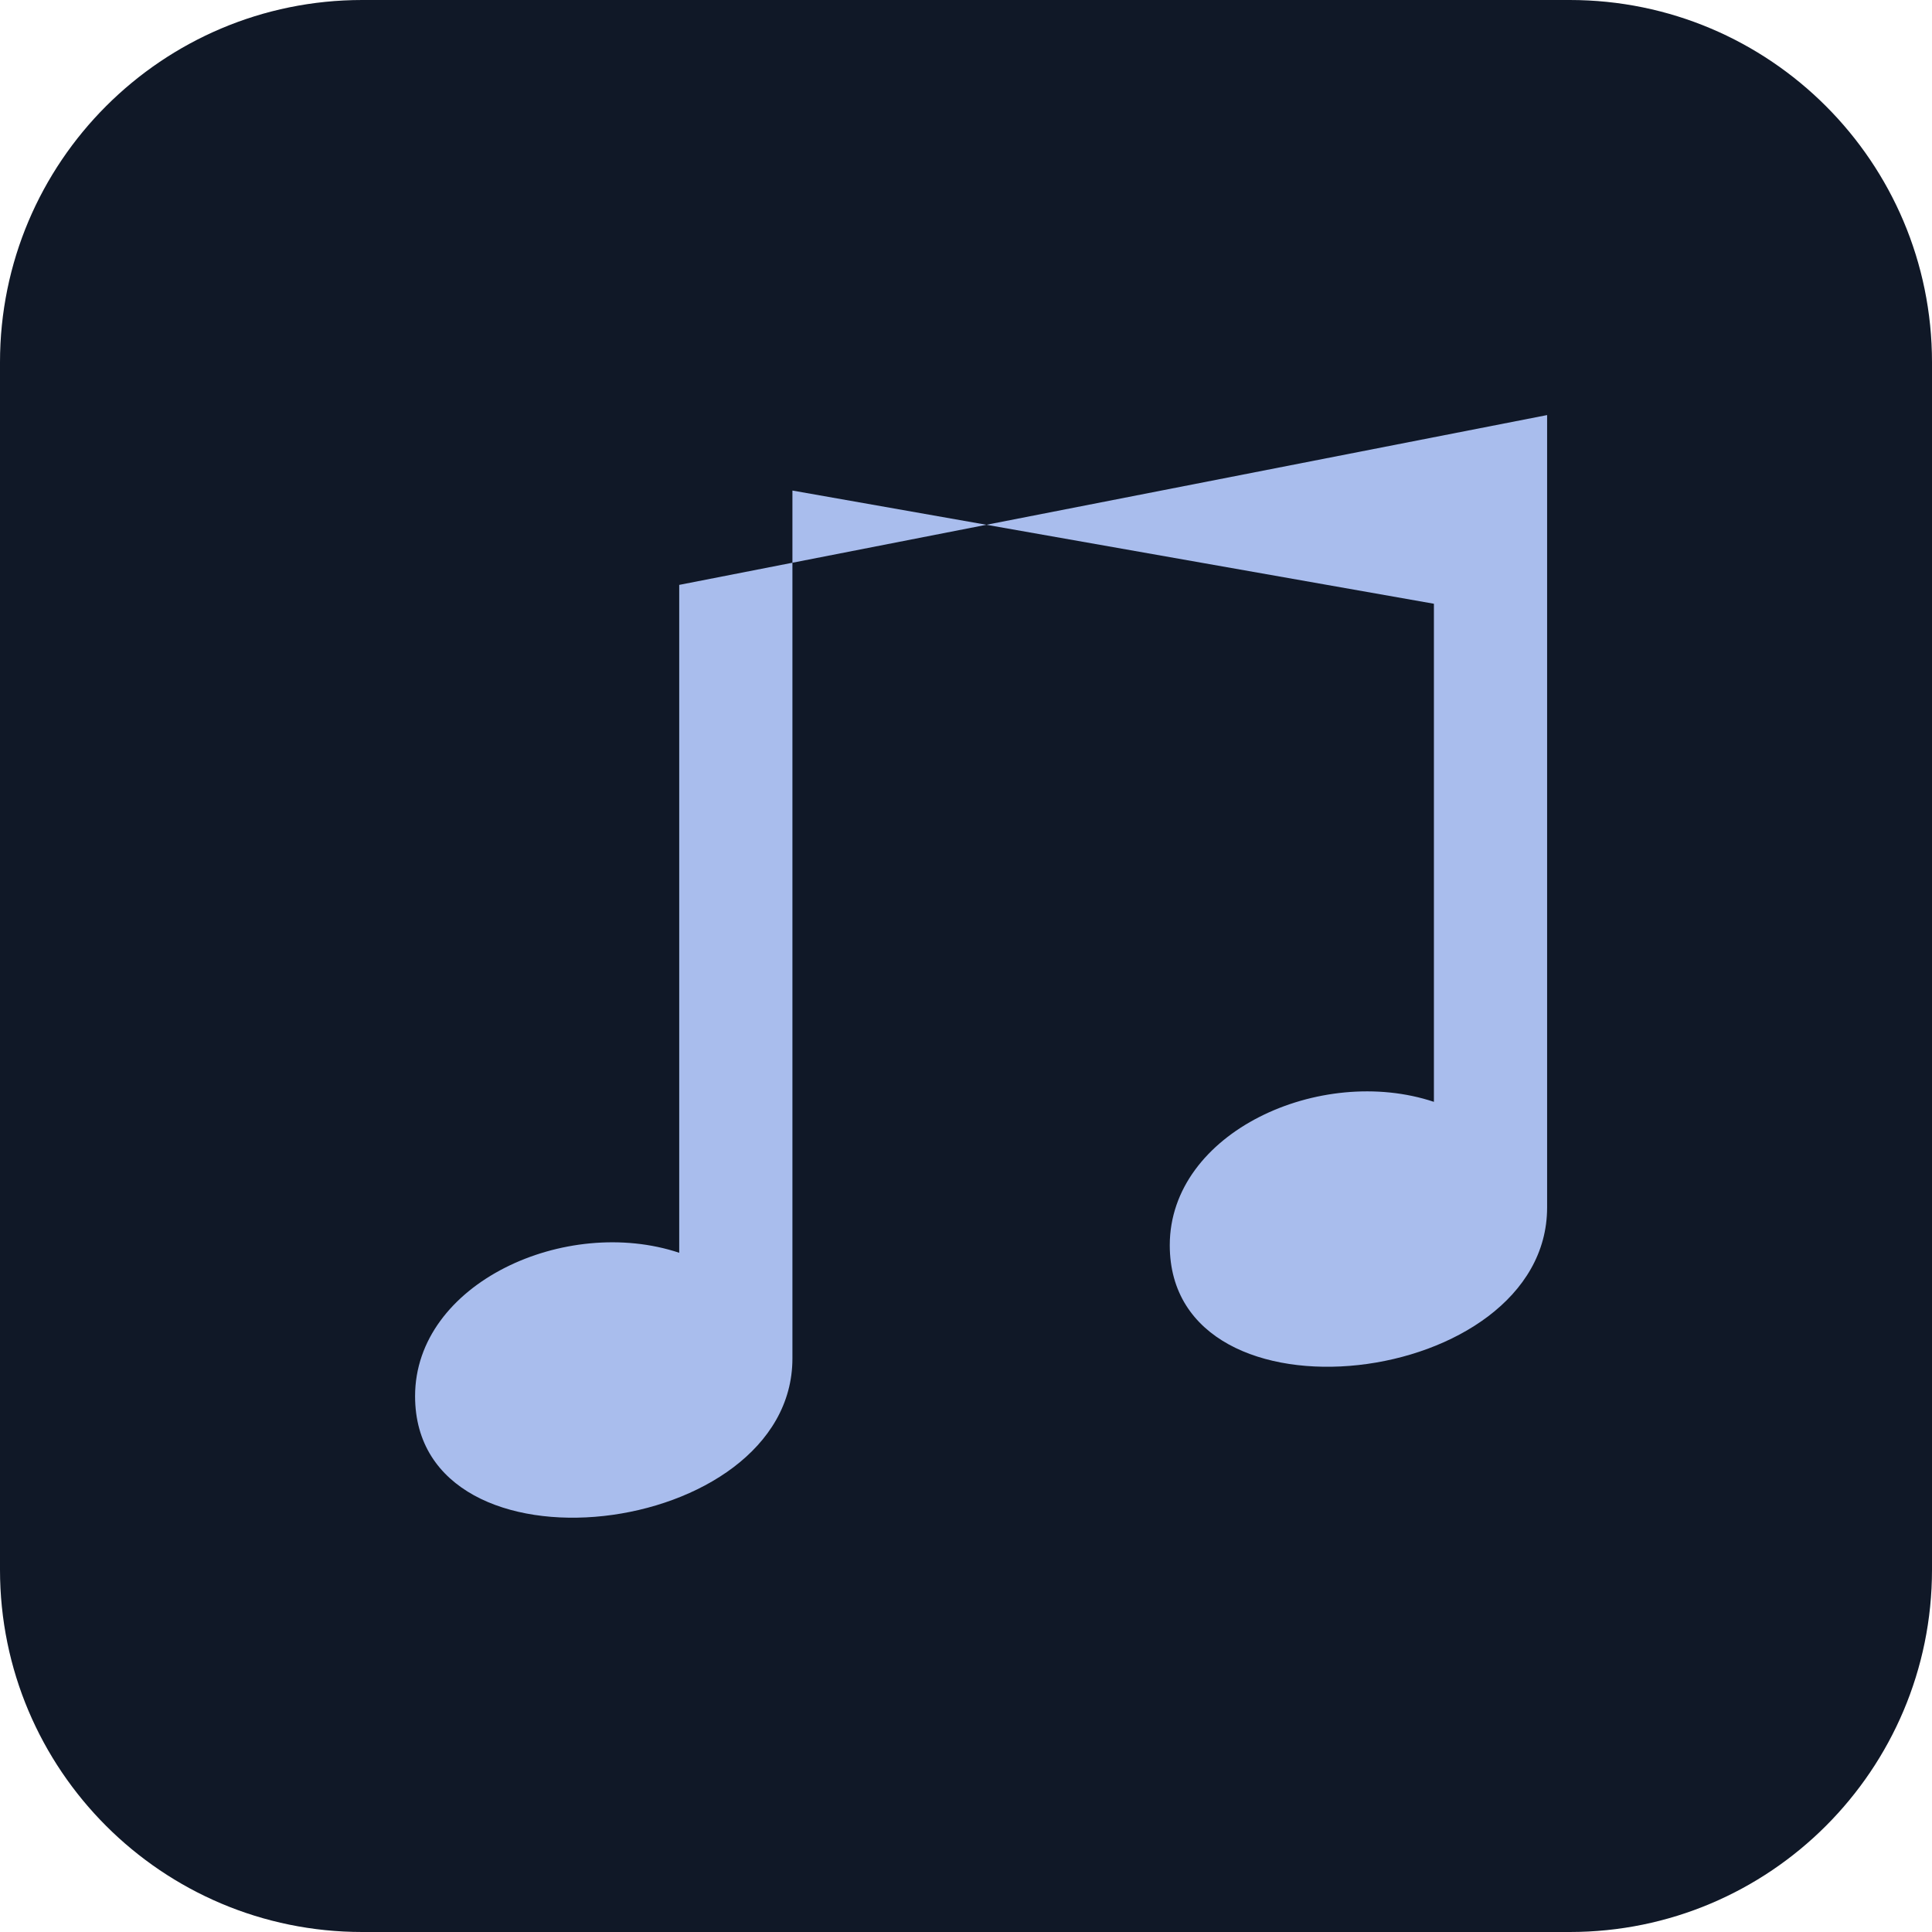
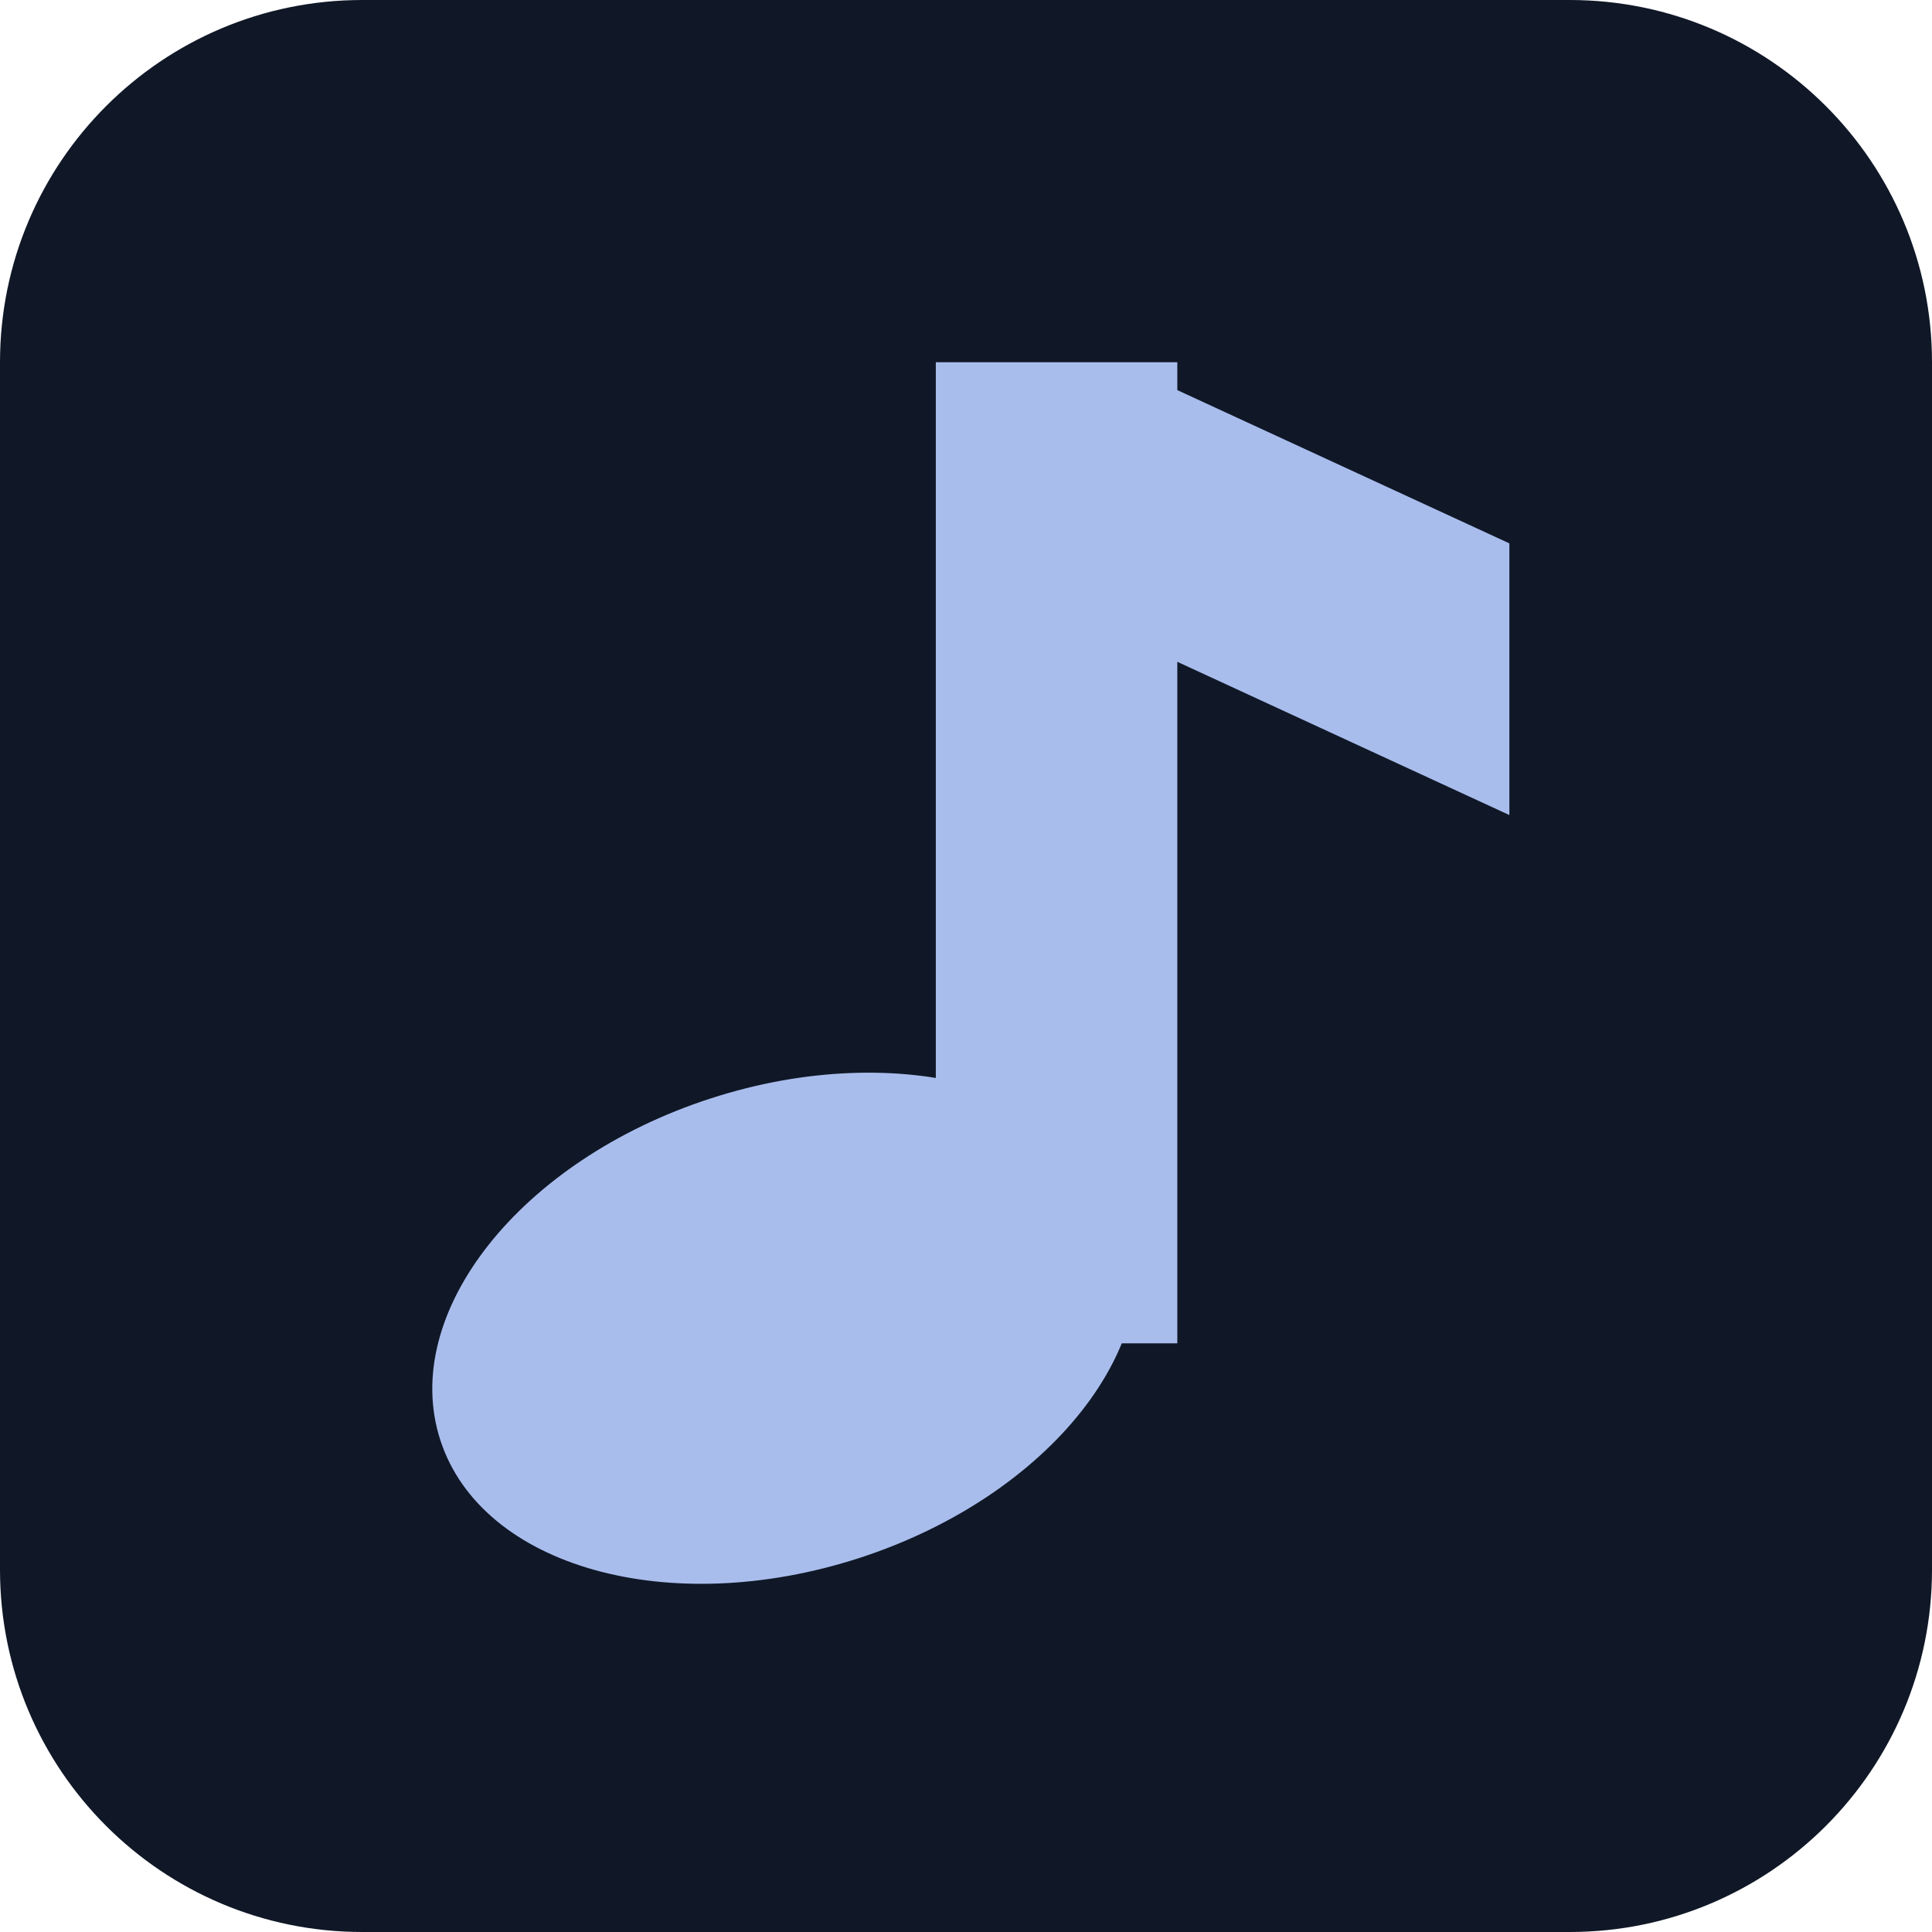
<svg xmlns="http://www.w3.org/2000/svg" width="512" height="512" viewBox="0 0 512 512">
-   <rect width="512" height="512" rx="96" fill="#101827" />
-   <path d="M210 130v230c0 48-100 60-100 10 0-30 40-48 70-38V155l230-45v210c0 48-100 60-100 10 0-30 40-48 70-38V160z" fill="#a9bded" />
+   <style>@media (prefers-color-scheme: light) { .tile { stroke: #a9bded; stroke-width: 32; } }</style>
+   <rect class="tile" width="512" height="512" rx="96" fill="#101827" />
+   <g fill="#a9bded">
+     <path d="M248 96h64v260h-64z M296 96l104 48v72l-104-48z" />
+     <ellipse cx="208" cy="352" rx="96" ry="64" transform="rotate(-18 208 352)" />
+   </g>
</svg>
